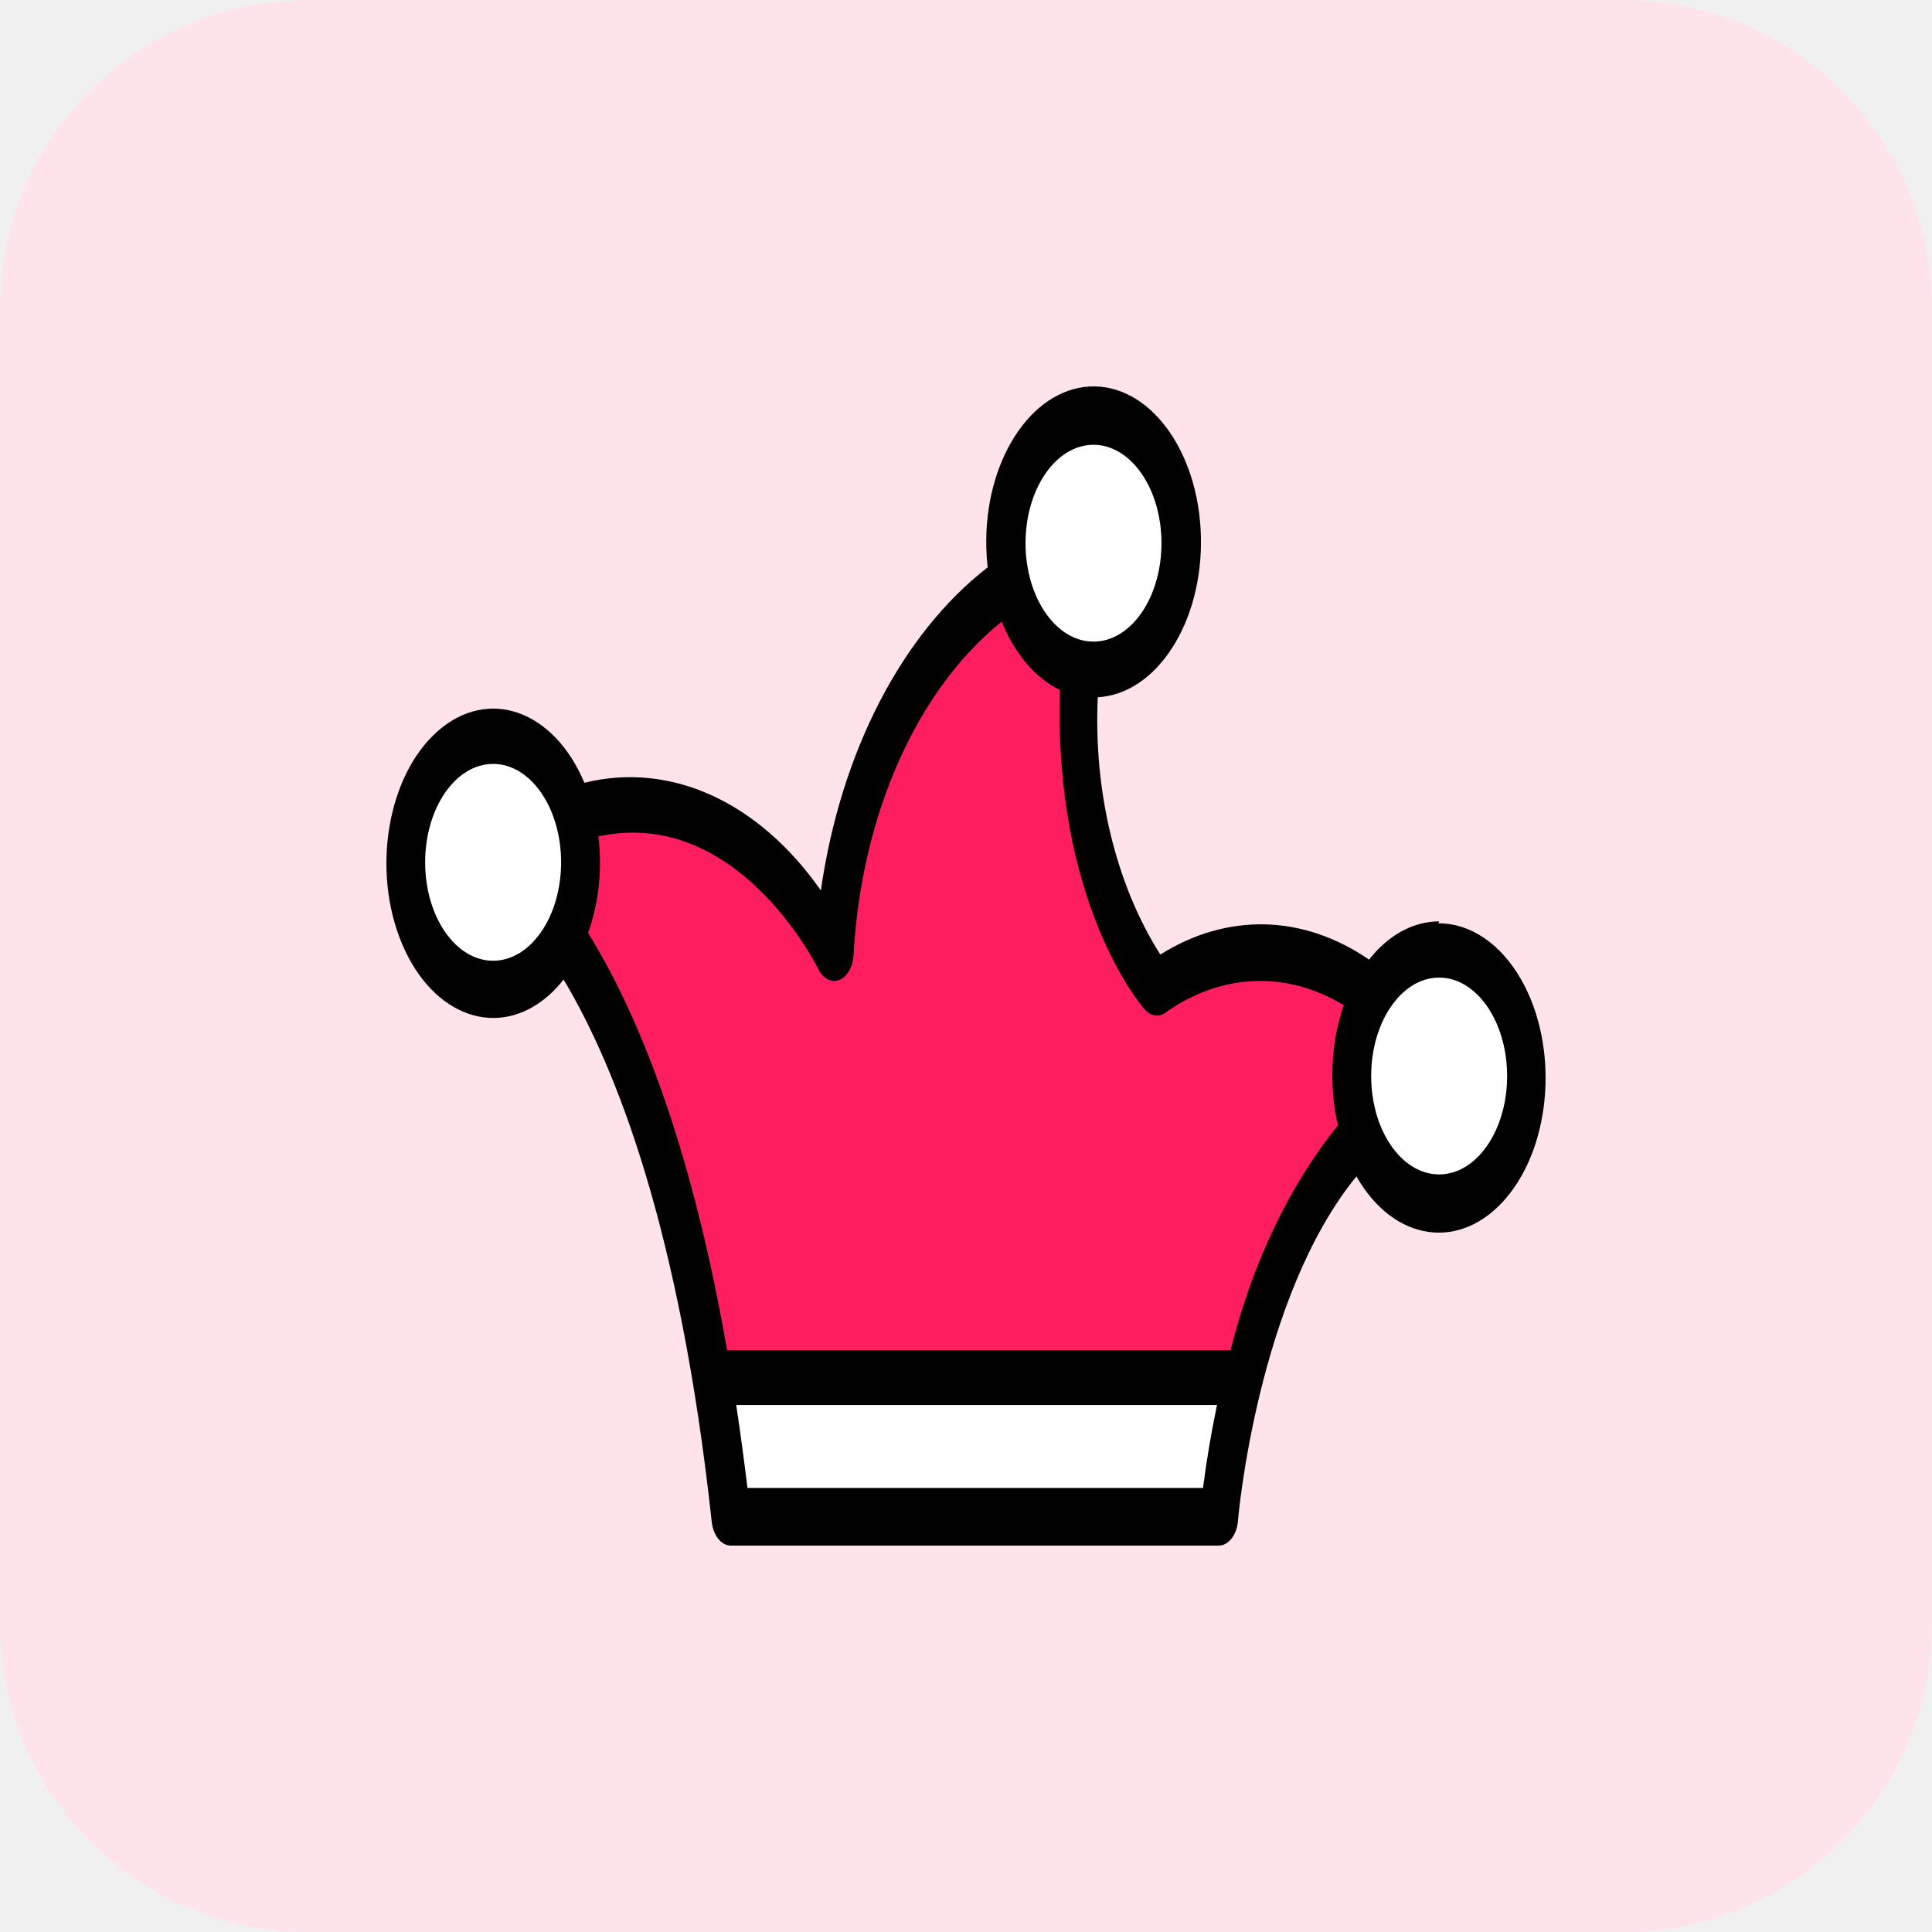
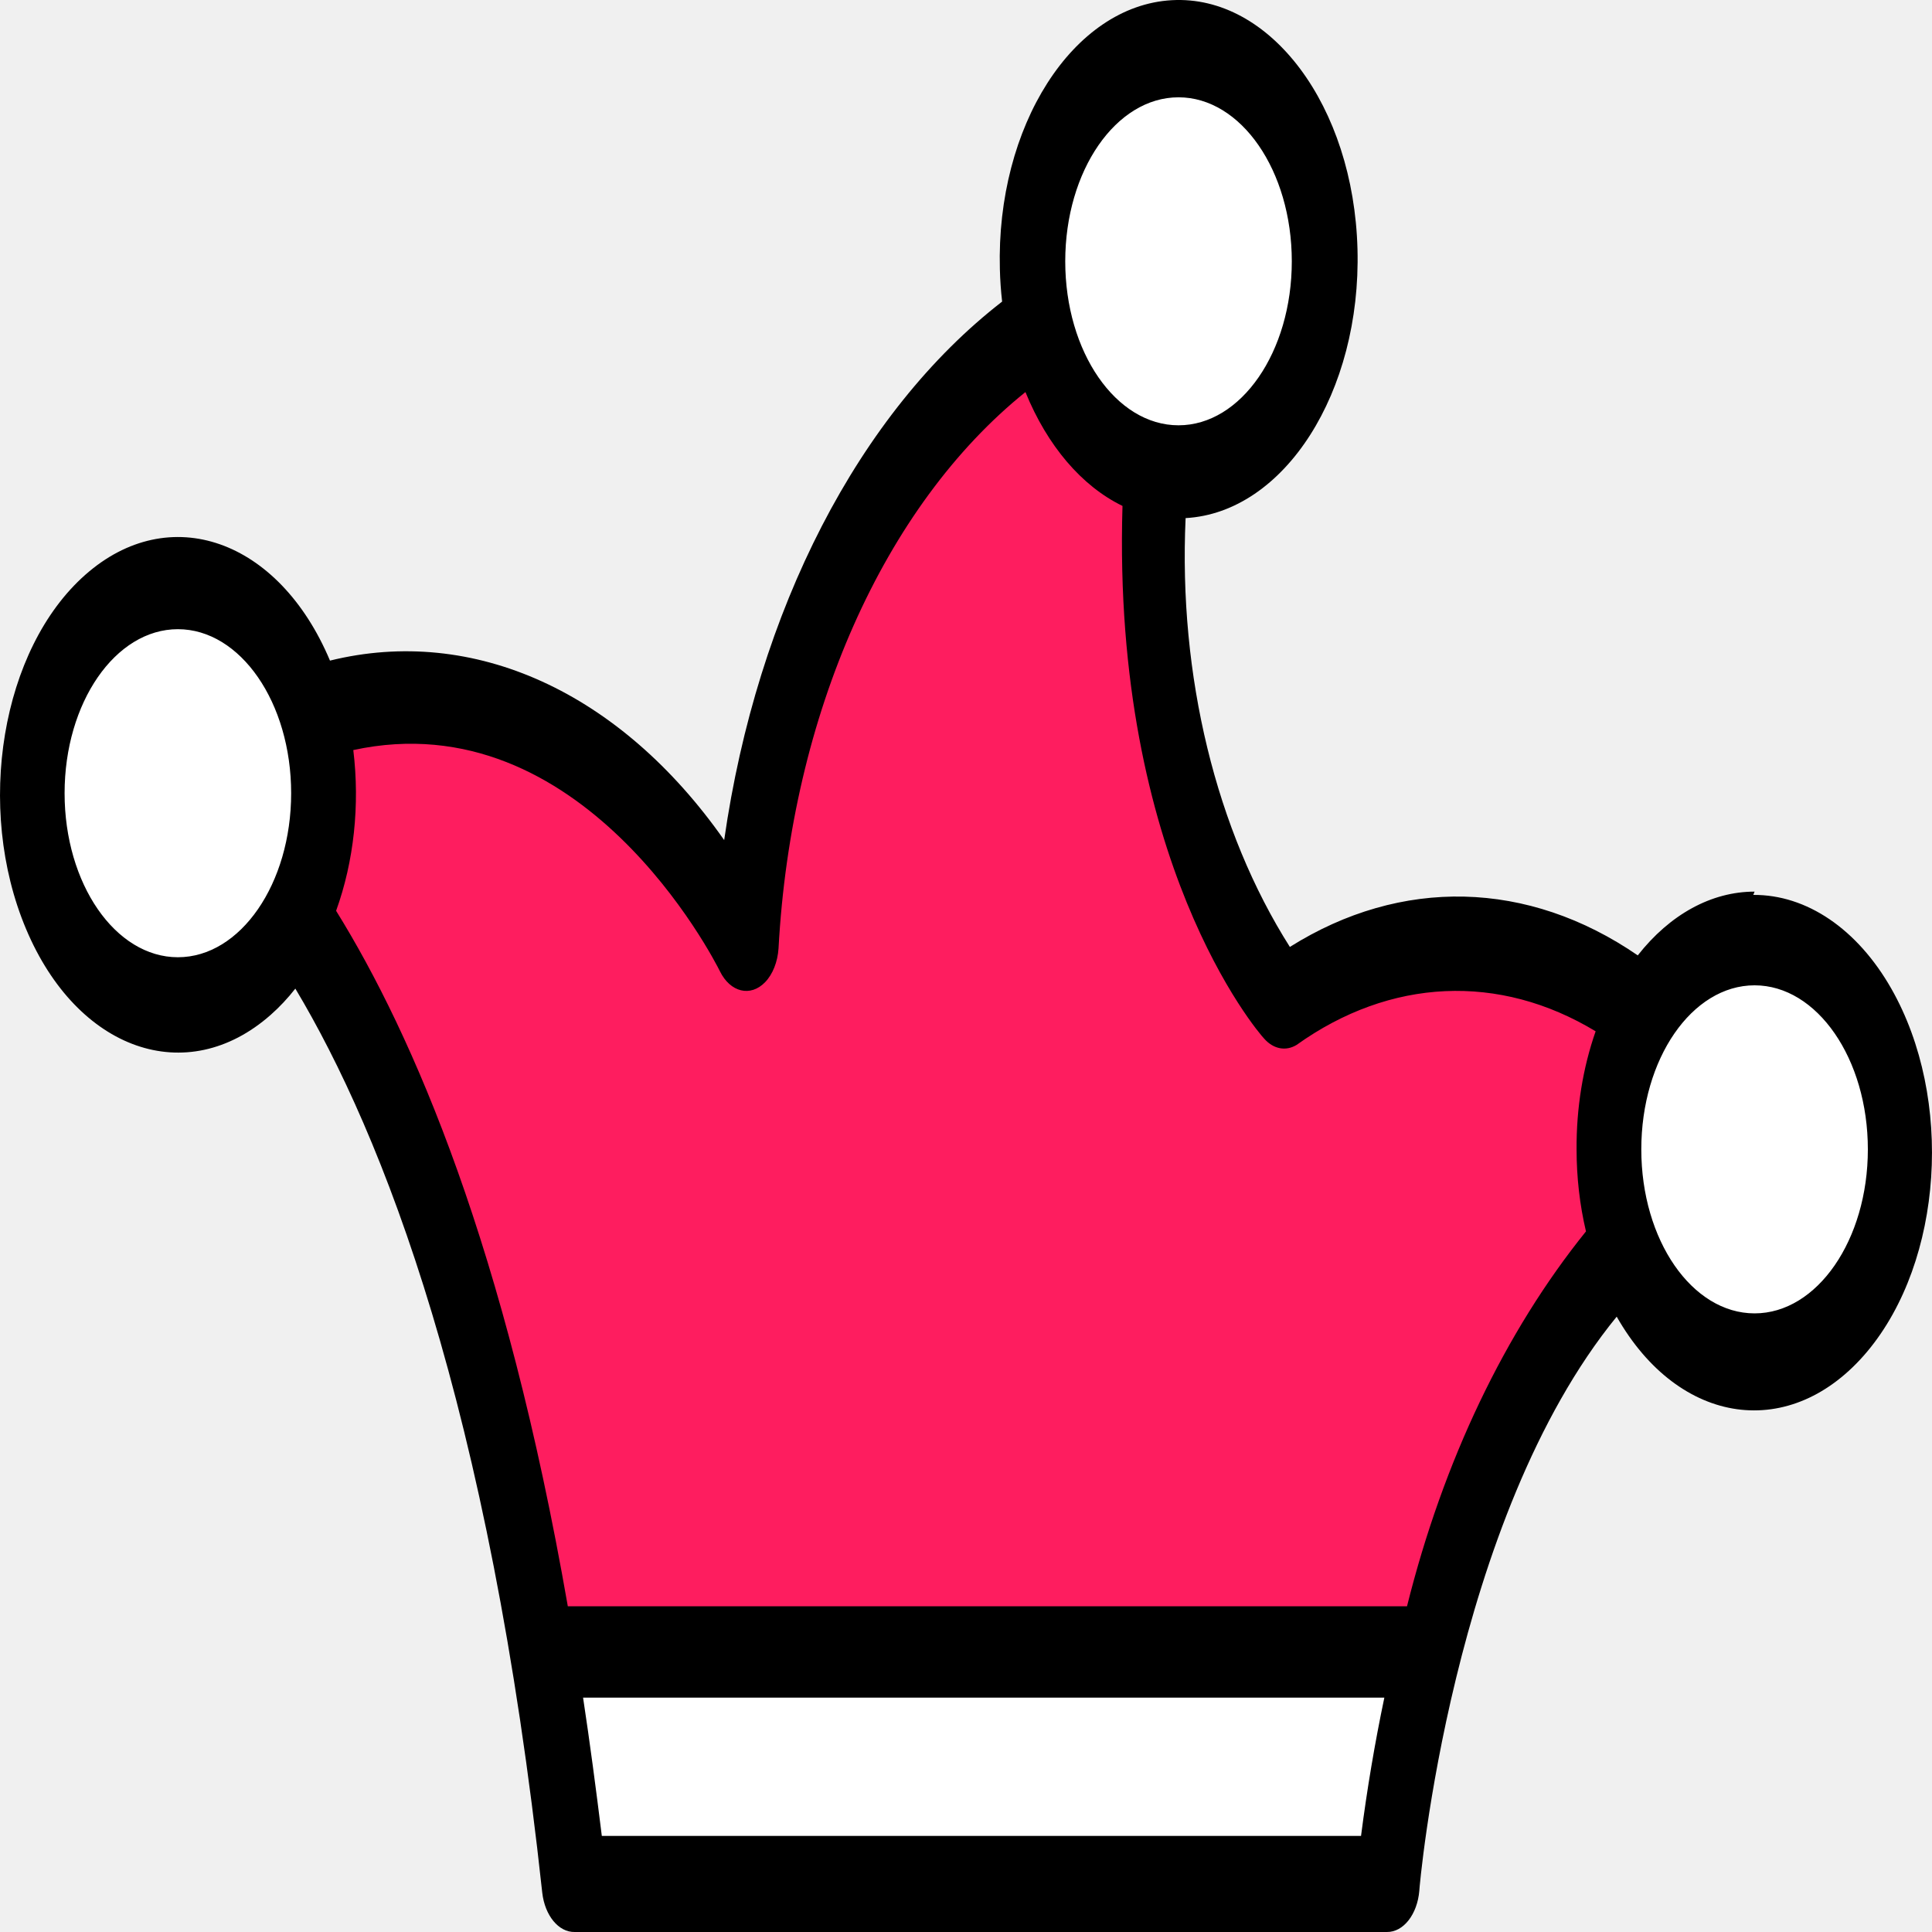
- <svg xmlns="http://www.w3.org/2000/svg" width="50" height="50" viewBox="0 0 50 50" fill="none">
-   <rect width="50" height="50" rx="8" fill="#FFE3EB" />
-   <path d="M28.3 17.332C29.549 17.332 30.561 15.866 30.561 14.057C30.561 12.249 29.549 10.783 28.3 10.783C27.051 10.783 26.039 12.249 26.039 14.057C26.039 15.866 27.051 17.332 28.3 17.332Z" fill="white" />
-   <path d="M18.923 39.236L18.852 38.632C18.772 37.97 18.682 37.3 18.566 36.522L18.435 35.641H32.174L31.978 36.58C31.835 37.259 31.718 37.949 31.627 38.646L31.551 39.243L18.923 39.236Z" fill="white" />
-   <path d="M12.762 25.591C14.011 25.591 15.023 24.125 15.023 22.317C15.023 20.508 14.011 19.042 12.762 19.042C11.513 19.042 10.501 20.508 10.501 22.317C10.501 24.125 11.513 25.591 12.762 25.591Z" fill="white" />
-   <path d="M37.245 31.122C38.494 31.122 39.506 29.656 39.506 27.847C39.506 26.039 38.494 24.573 37.245 24.573C35.996 24.573 34.983 26.039 34.983 27.847C34.983 29.656 35.996 31.122 37.245 31.122Z" fill="white" />
-   <path d="M18.425 35.641L18.33 35.095C17.325 29.521 15.893 26.363 14.842 24.631L14.616 24.282L14.777 23.838C15.004 23.212 15.08 22.495 14.993 21.8L14.908 21.073L15.41 20.963C15.731 20.892 16.055 20.856 16.38 20.854C18.426 20.929 20.34 22.338 21.586 24.689C21.806 20.832 23.335 17.384 25.667 15.491L26.099 15.12L26.355 15.746C26.631 16.43 27.068 16.947 27.586 17.201L27.943 17.376V17.922C27.792 23.081 29.863 25.497 29.953 25.599C30.813 25.02 31.749 24.712 32.697 24.697C33.489 24.7 34.271 24.935 34.998 25.388L35.501 25.693L35.25 26.421C35.084 26.882 34.998 27.394 34.998 27.913C34.999 28.267 35.04 28.618 35.119 28.953L35.23 29.434L34.958 29.754C33.765 31.204 32.854 33.08 32.315 35.197L32.189 35.663L18.425 35.641Z" fill="#FE1D5F" />
-   <path d="M37.245 23.845C36.577 23.845 35.932 24.197 35.431 24.835C33.727 23.664 31.758 23.617 30.029 24.704C28.883 22.898 28.298 20.492 28.41 18.045C29.944 17.959 31.139 16.089 31.079 13.868C31.02 11.647 29.728 9.917 28.195 10.003C26.661 10.089 25.466 11.96 25.526 14.18C25.53 14.349 25.542 14.517 25.561 14.683C23.338 16.406 21.756 19.469 21.244 23.045C19.633 20.744 17.355 19.707 15.124 20.258C14.329 18.37 12.628 17.774 11.325 18.925C10.022 20.076 9.61 22.539 10.405 24.426C11.2 26.313 12.9 26.91 14.204 25.759C14.339 25.639 14.467 25.503 14.586 25.351C15.948 27.629 17.601 31.828 18.42 39.389C18.46 39.745 18.674 40.005 18.923 40H31.536C31.792 40.003 32.008 39.727 32.039 39.36C32.039 39.301 32.541 33.582 35.104 30.445C36.075 32.15 37.817 32.392 38.995 30.986C40.172 29.579 40.339 27.056 39.368 25.351C38.84 24.425 38.054 23.891 37.225 23.896L37.245 23.845ZM12.762 24.864C11.791 24.864 11.003 23.724 11.003 22.317C11.003 20.91 11.791 19.77 12.762 19.77C13.733 19.77 14.521 20.91 14.521 22.317C14.521 23.724 13.733 24.864 12.762 24.864ZM28.3 11.511C29.271 11.511 30.059 12.651 30.059 14.057C30.059 15.464 29.271 16.605 28.3 16.605C27.328 16.605 26.541 15.464 26.541 14.057C26.541 12.651 27.328 11.511 28.3 11.511ZM31.134 38.508H19.345C19.255 37.781 19.159 37.053 19.053 36.361H31.496C31.348 37.067 31.227 37.784 31.134 38.508ZM34.481 27.847C34.481 28.281 34.531 28.711 34.627 29.121C33.369 30.681 32.411 32.687 31.848 34.942H18.817C17.848 29.376 16.42 26.079 15.219 24.143C15.496 23.377 15.59 22.499 15.486 21.647C19.038 20.876 21.089 24.9 21.179 25.082C21.34 25.409 21.654 25.485 21.88 25.252C21.999 25.129 22.076 24.937 22.089 24.726C22.286 21.098 23.726 17.855 25.923 16.088C26.262 16.921 26.797 17.549 27.43 17.856C27.265 23.365 29.526 26.021 29.632 26.13C29.775 26.291 29.967 26.327 30.134 26.225C31.588 25.186 33.281 25.109 34.777 26.014C34.578 26.582 34.477 27.211 34.481 27.847ZM37.245 30.394C36.273 30.394 35.486 29.254 35.486 27.847C35.486 26.441 36.273 25.3 37.245 25.3C38.216 25.3 39.004 26.441 39.004 27.847C39.004 29.254 38.216 30.394 37.245 30.394Z" fill="black" />
+ <svg xmlns="http://www.w3.org/2000/svg" width="30" height="30" viewBox="0 0 30 30" fill="none">
+   <path d="M18.3 7.332C19.549 7.332 20.561 5.866 20.561 4.058C20.561 2.249 19.549 0.783 18.3 0.783C17.051 0.783 16.039 2.249 16.039 4.058C16.039 5.866 17.051 7.332 18.3 7.332Z" fill="white" />
+   <path d="M8.923 29.236L8.853 28.632C8.772 27.97 8.682 27.3 8.566 26.522L8.435 25.641H22.174L21.978 26.58C21.835 27.259 21.718 27.949 21.627 28.646L21.551 29.243L8.923 29.236Z" fill="white" />
+   <path d="M2.762 15.591C4.011 15.591 5.023 14.125 5.023 12.317C5.023 10.508 4.011 9.042 2.762 9.042C1.513 9.042 0.501 10.508 0.501 12.317C0.501 14.125 1.513 15.591 2.762 15.591Z" fill="white" />
+   <path d="M27.245 21.122C28.494 21.122 29.506 19.656 29.506 17.847C29.506 16.039 28.494 14.573 27.245 14.573C25.996 14.573 24.983 16.039 24.983 17.847C24.983 19.656 25.996 21.122 27.245 21.122Z" fill="white" />
+   <path d="M8.425 25.641L8.33 25.095C7.325 19.521 5.893 16.363 4.842 14.631L4.616 14.282L4.777 13.838C5.004 13.212 5.08 12.495 4.993 11.8L4.908 11.072L5.41 10.963C5.731 10.892 6.055 10.856 6.38 10.854C8.426 10.929 10.34 12.338 11.586 14.689C11.806 10.832 13.335 7.384 15.667 5.491L16.099 5.12L16.355 5.746C16.631 6.43 17.068 6.947 17.586 7.201L17.943 7.376V7.922C17.792 13.081 19.863 15.497 19.953 15.599C20.813 15.02 21.749 14.712 22.697 14.697C23.488 14.7 24.271 14.935 24.998 15.388L25.501 15.693L25.25 16.421C25.084 16.882 24.998 17.394 24.998 17.913C25 18.267 25.04 18.618 25.119 18.953L25.23 19.434L24.958 19.754C23.765 21.204 22.854 23.08 22.315 25.197L22.189 25.663L8.425 25.641Z" fill="#FE1D5F" />
+   <path d="M27.245 13.845C26.577 13.845 25.932 14.197 25.431 14.835C23.727 13.664 21.758 13.617 20.029 14.704C18.883 12.898 18.298 10.492 18.41 8.045C19.944 7.959 21.139 6.089 21.079 3.868C21.02 1.647 19.728 -0.083 18.195 0.003C16.661 0.089 15.466 1.96 15.526 4.18C15.53 4.349 15.542 4.517 15.561 4.683C13.338 6.406 11.757 9.469 11.245 13.045C9.633 10.744 7.355 9.707 5.124 10.258C4.329 8.37 2.628 7.774 1.325 8.925C0.022 10.076 -0.39 12.539 0.405 14.426C1.2 16.313 2.9 16.91 4.204 15.758C4.339 15.639 4.467 15.503 4.586 15.351C5.948 17.629 7.601 21.828 8.42 29.389C8.46 29.744 8.674 30.005 8.923 30H21.536C21.792 30.003 22.008 29.727 22.039 29.36C22.039 29.301 22.541 23.582 25.104 20.445C26.075 22.15 27.817 22.392 28.995 20.986C30.172 19.579 30.339 17.056 29.368 15.351C28.84 14.425 28.054 13.891 27.225 13.896L27.245 13.845ZM2.762 14.864C1.791 14.864 1.003 13.723 1.003 12.317C1.003 10.91 1.791 9.77 2.762 9.77C3.733 9.77 4.521 10.91 4.521 12.317C4.521 13.723 3.733 14.864 2.762 14.864ZM18.3 1.511C19.271 1.511 20.059 2.651 20.059 4.058C20.059 5.464 19.271 6.604 18.3 6.604C17.328 6.604 16.541 5.464 16.541 4.058C16.541 2.651 17.328 1.511 18.3 1.511ZM21.134 28.508H9.345C9.255 27.78 9.159 27.053 9.054 26.361H21.496C21.348 27.067 21.227 27.784 21.134 28.508ZM24.481 17.847C24.481 18.281 24.53 18.711 24.627 19.121C23.369 20.681 22.411 22.687 21.848 24.942H8.817C7.847 19.376 6.42 16.079 5.219 14.143C5.496 13.377 5.59 12.499 5.486 11.647C9.038 10.876 11.089 14.9 11.179 15.082C11.34 15.409 11.654 15.485 11.88 15.252C11.999 15.129 12.075 14.937 12.089 14.726C12.286 11.098 13.726 7.855 15.923 6.088C16.262 6.921 16.797 7.549 17.43 7.856C17.265 13.365 19.526 16.021 19.632 16.13C19.775 16.291 19.967 16.327 20.134 16.225C21.588 15.186 23.281 15.109 24.777 16.014C24.578 16.582 24.477 17.211 24.481 17.847ZM27.245 20.394C26.273 20.394 25.486 19.254 25.486 17.847C25.486 16.441 26.273 15.3 27.245 15.3C28.216 15.3 29.004 16.441 29.004 17.847C29.004 19.254 28.216 20.394 27.245 20.394Z" fill="black" />
</svg>
